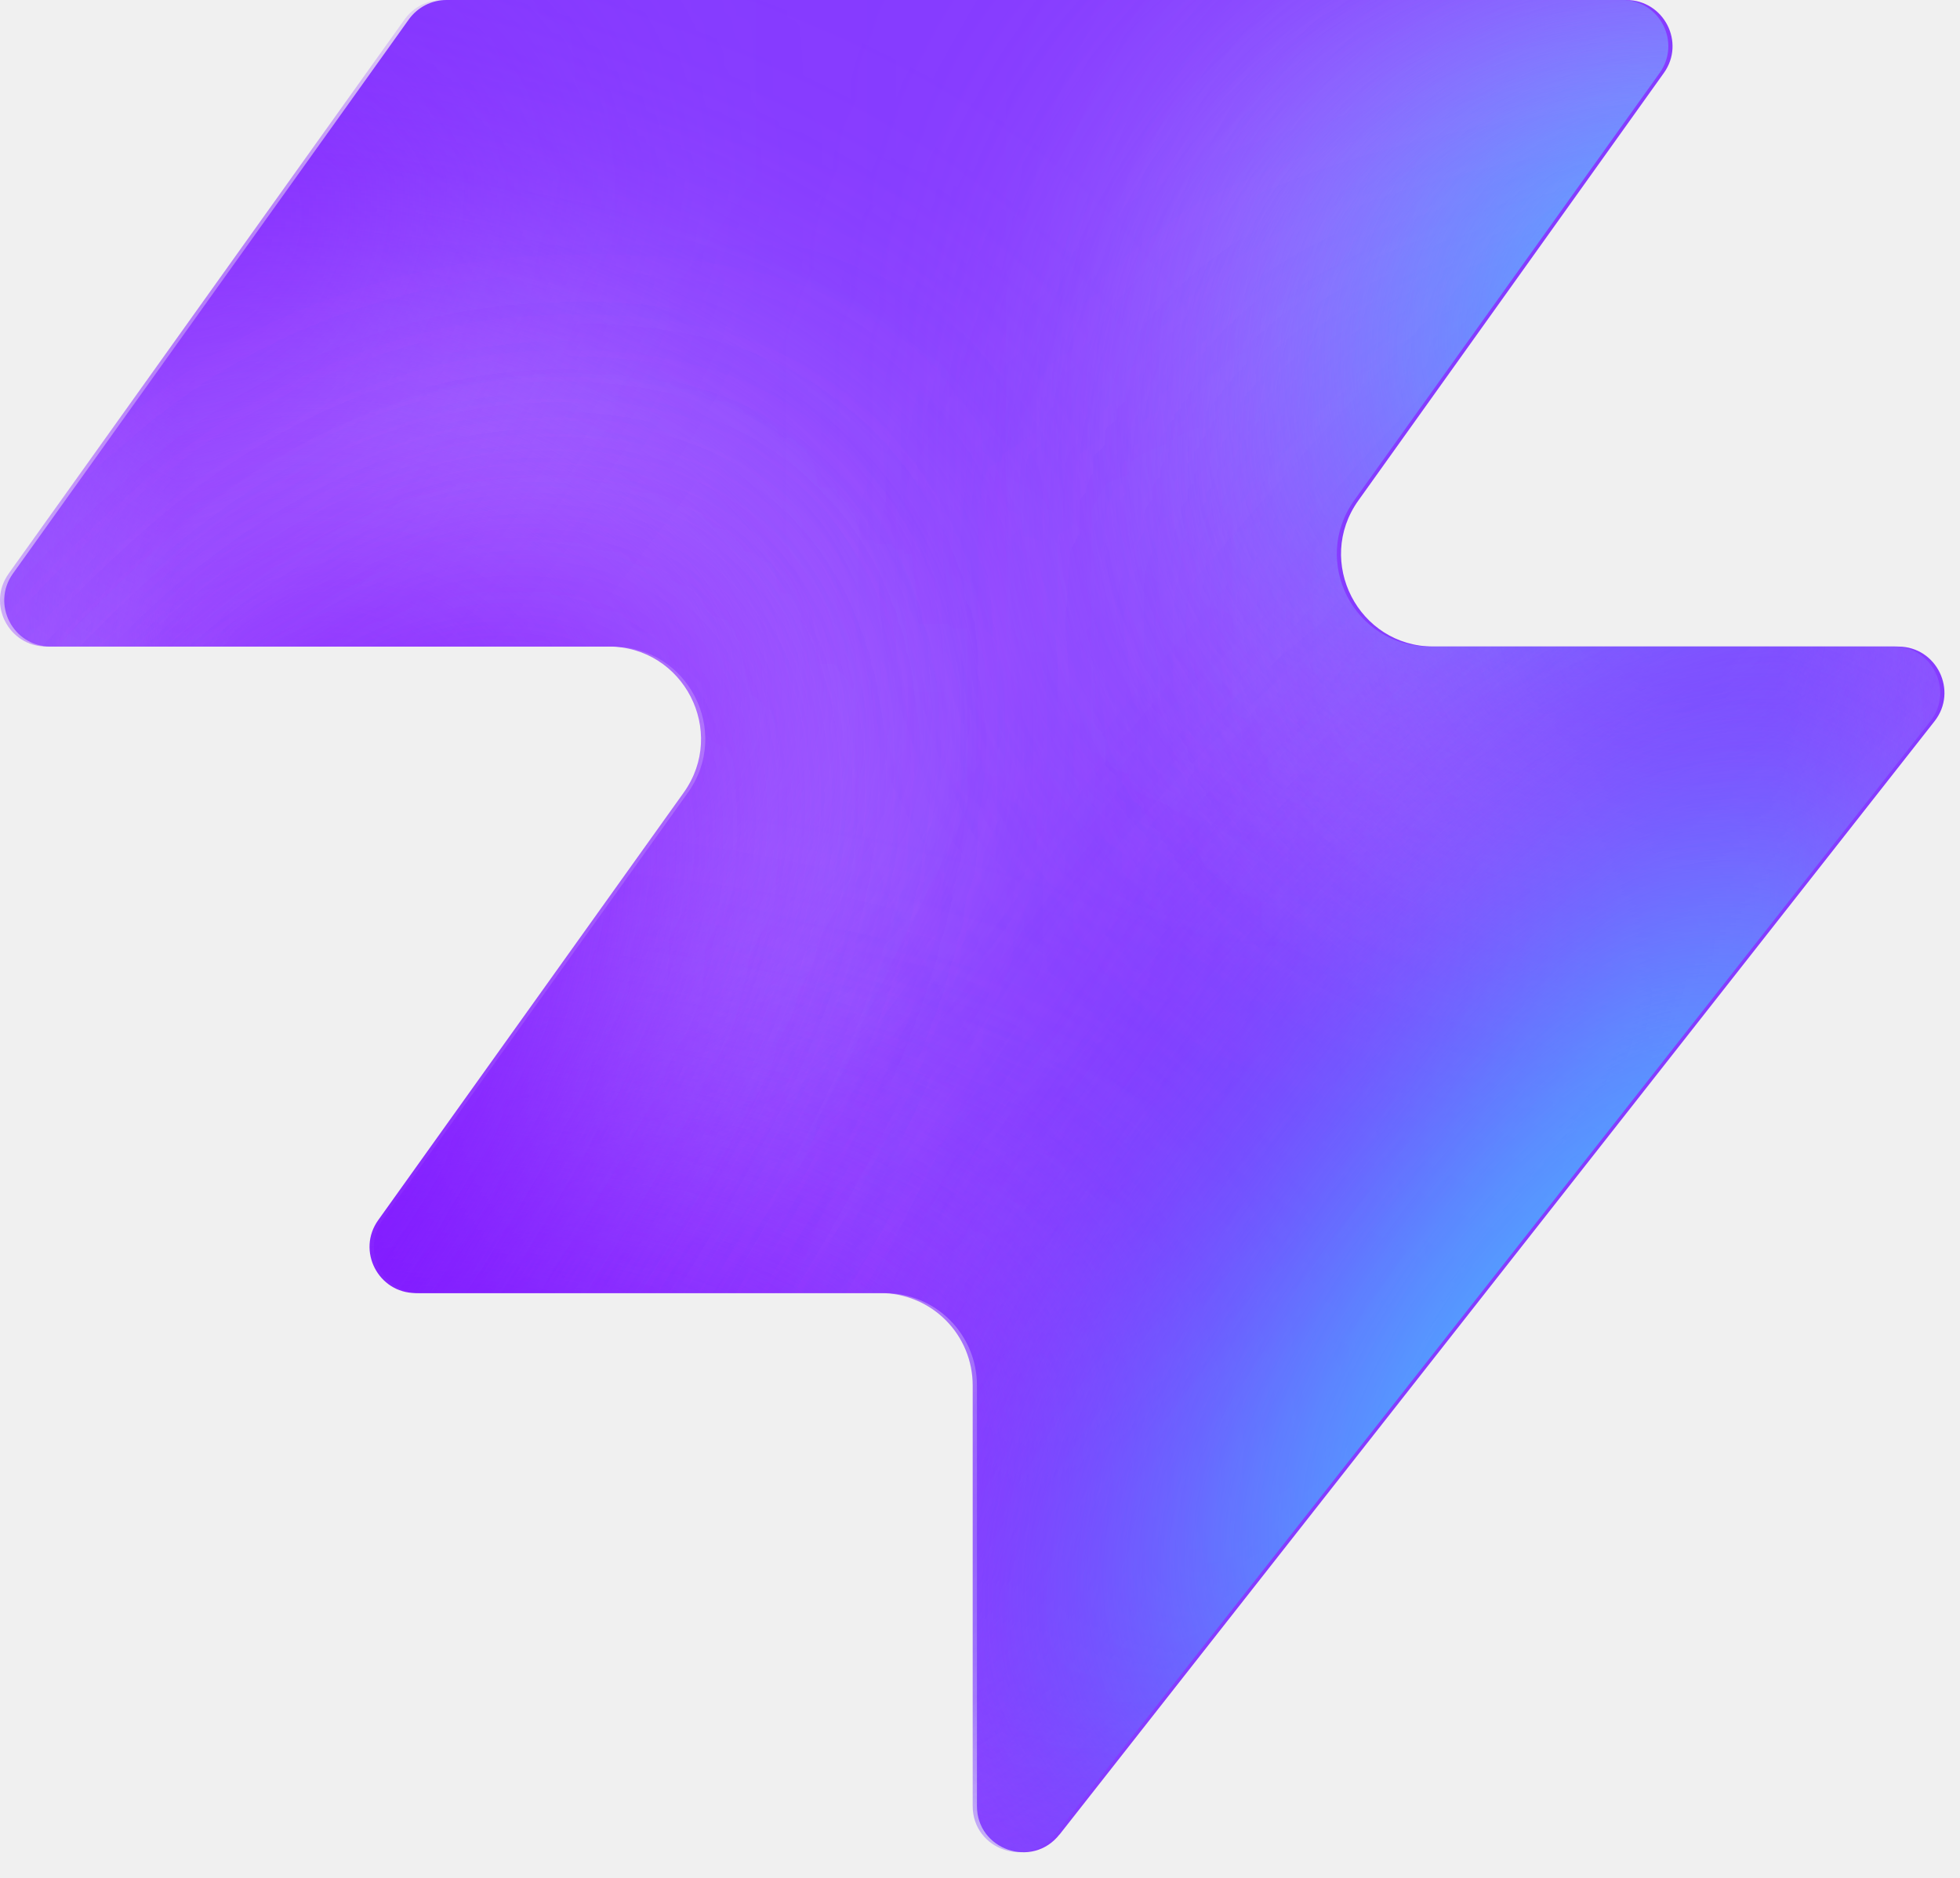
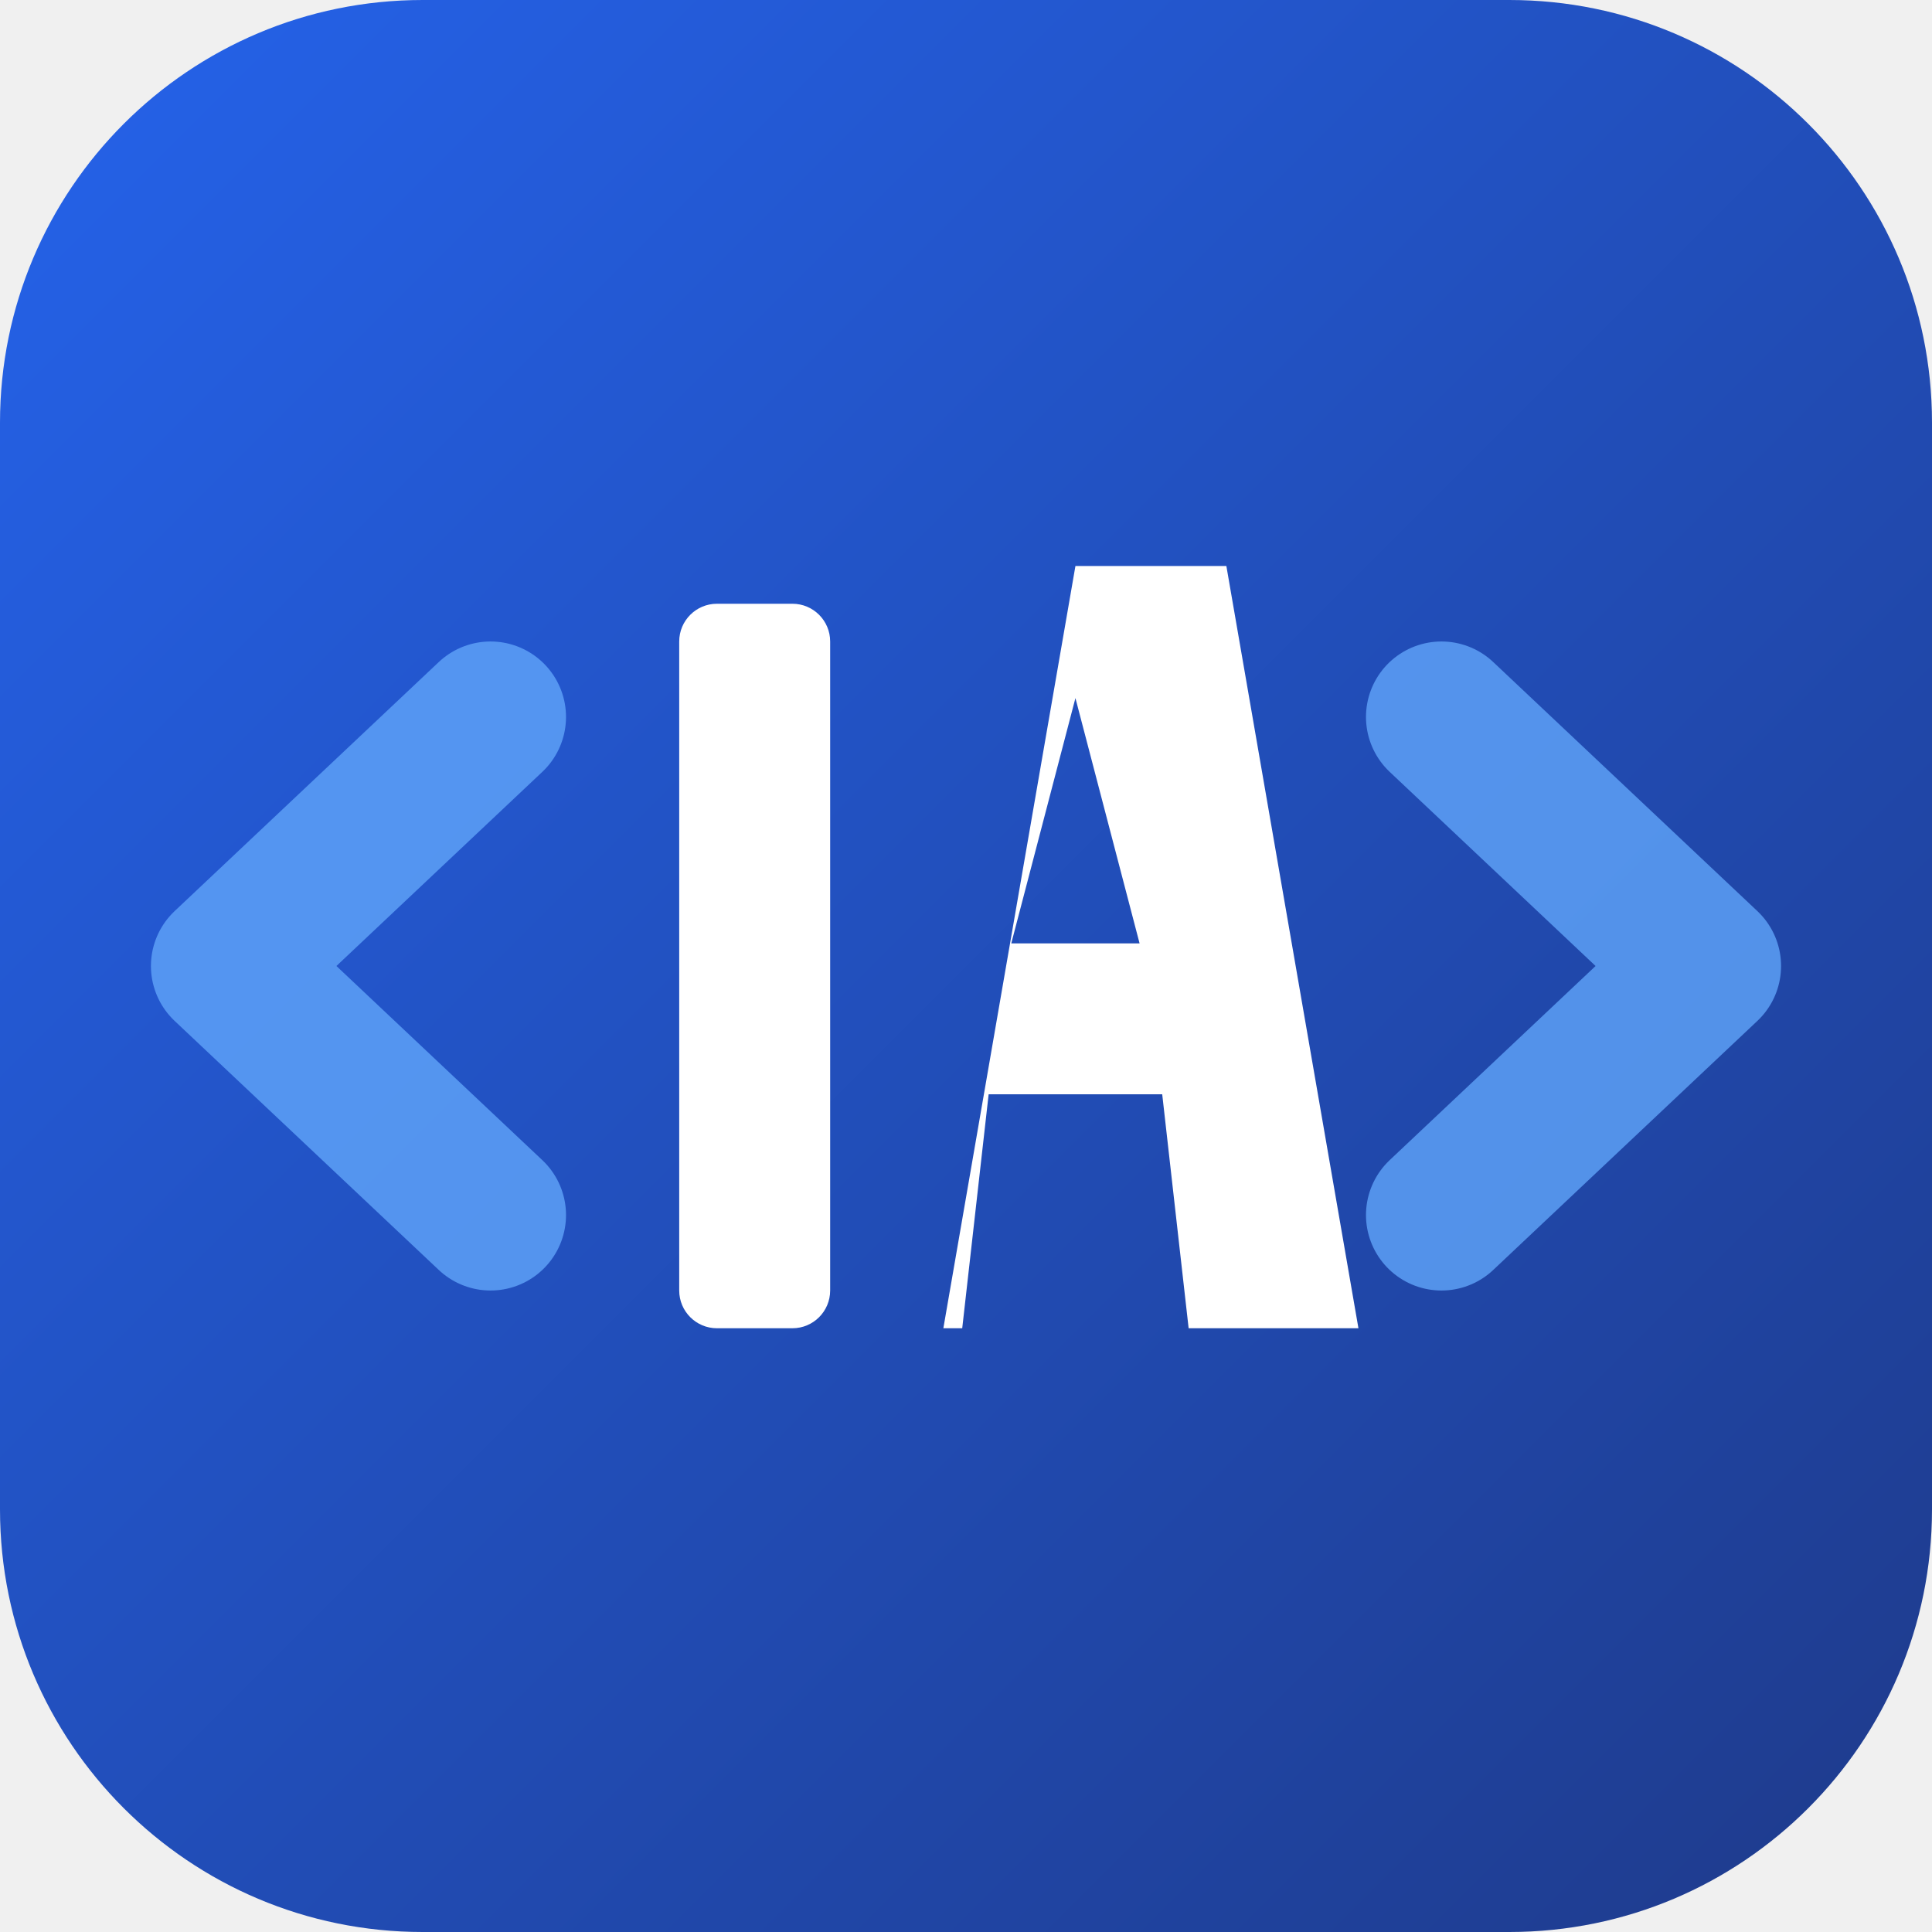
- <svg xmlns="http://www.w3.org/2000/svg" width="48" height="46" fill="none" viewBox="0 0 48 46">
-   <path fill="#863bff" d="M25.946 44.938c-.664.845-2.021.375-2.021-.698V33.937a2.26 2.26 0 0 0-2.262-2.262H10.287c-.92 0-1.456-1.04-.92-1.788l7.48-10.471c1.07-1.497 0-3.578-1.842-3.578H1.237c-.92 0-1.456-1.04-.92-1.788L10.013.474c.214-.297.556-.474.92-.474h28.894c.92 0 1.456 1.04.92 1.788l-7.48 10.471c-1.07 1.498 0 3.579 1.842 3.579h11.377c.943 0 1.473 1.088.89 1.83L25.947 44.94z" style="fill:#863bff;fill:color(display-p3 .525 .23 1);fill-opacity:1" />
-   <mask id="a" width="48" height="46" x="0" y="0" maskUnits="userSpaceOnUse" style="mask-type:alpha">
-     <path fill="#000" d="M25.842 44.938c-.664.844-2.021.375-2.021-.698V33.937a2.26 2.26 0 0 0-2.262-2.262H10.183c-.92 0-1.456-1.04-.92-1.788l7.48-10.471c1.07-1.498 0-3.579-1.842-3.579H1.133c-.92 0-1.456-1.04-.92-1.787L9.91.473c.214-.297.556-.474.92-.474h28.894c.92 0 1.456 1.04.92 1.788l-7.48 10.471c-1.07 1.498 0 3.578 1.842 3.578h11.377c.943 0 1.473 1.088.89 1.832L25.843 44.94z" style="fill:#000;fill-opacity:1" />
-   </mask>
-   <g mask="url(#a)">
-     <g filter="url(#b)">
-       <ellipse cx="5.508" cy="14.704" fill="#ede6ff" rx="5.508" ry="14.704" style="fill:#ede6ff;fill:color(display-p3 .927 .903 1);fill-opacity:1" transform="matrix(.00324 1 1 -.00324 -4.47 31.516)" />
-     </g>
-     <g filter="url(#c)">
-       <ellipse cx="10.399" cy="29.851" fill="#ede6ff" rx="10.399" ry="29.851" style="fill:#ede6ff;fill:color(display-p3 .927 .903 1);fill-opacity:1" transform="matrix(.00324 1 1 -.00324 -39.328 7.883)" />
-     </g>
-     <g filter="url(#d)">
-       <ellipse cx="5.508" cy="30.487" fill="#7e14ff" rx="5.508" ry="30.487" style="fill:#7e14ff;fill:color(display-p3 .492 .077 1);fill-opacity:1" transform="rotate(89.814 -25.913 -14.639)scale(1 -1)" />
-     </g>
-     <g filter="url(#e)">
-       <ellipse cx="5.508" cy="30.599" fill="#7e14ff" rx="5.508" ry="30.599" style="fill:#7e14ff;fill:color(display-p3 .492 .077 1);fill-opacity:1" transform="rotate(89.814 -32.644 -3.334)scale(1 -1)" />
-     </g>
-     <g filter="url(#f)">
-       <ellipse cx="5.508" cy="30.599" fill="#7e14ff" rx="5.508" ry="30.599" style="fill:#7e14ff;fill:color(display-p3 .492 .077 1);fill-opacity:1" transform="matrix(.00324 1 1 -.00324 -34.34 30.47)" />
-     </g>
-     <g filter="url(#g)">
-       <ellipse cx="14.072" cy="22.078" fill="#ede6ff" rx="14.072" ry="22.078" style="fill:#ede6ff;fill:color(display-p3 .927 .903 1);fill-opacity:1" transform="rotate(93.35 24.506 48.493)scale(-1 1)" />
-     </g>
-     <g filter="url(#h)">
-       <ellipse cx="3.47" cy="21.501" fill="#7e14ff" rx="3.47" ry="21.501" style="fill:#7e14ff;fill:color(display-p3 .492 .077 1);fill-opacity:1" transform="rotate(89.009 28.708 47.59)scale(-1 1)" />
-     </g>
-     <g filter="url(#i)">
-       <ellipse cx="3.47" cy="21.501" fill="#7e14ff" rx="3.47" ry="21.501" style="fill:#7e14ff;fill:color(display-p3 .492 .077 1);fill-opacity:1" transform="rotate(89.009 28.708 47.59)scale(-1 1)" />
-     </g>
-     <g filter="url(#j)">
-       <ellipse cx=".387" cy="8.972" fill="#7e14ff" rx="4.407" ry="29.108" style="fill:#7e14ff;fill:color(display-p3 .492 .077 1);fill-opacity:1" transform="rotate(39.51 .387 8.972)" />
-     </g>
-     <g filter="url(#k)">
-       <ellipse cx="47.523" cy="-6.092" fill="#7e14ff" rx="4.407" ry="29.108" style="fill:#7e14ff;fill:color(display-p3 .492 .077 1);fill-opacity:1" transform="rotate(37.892 47.523 -6.092)" />
-     </g>
-     <g filter="url(#l)">
-       <ellipse cx="41.412" cy="6.333" fill="#47bfff" rx="5.971" ry="9.665" style="fill:#47bfff;fill:color(display-p3 .28 .748 1);fill-opacity:1" transform="rotate(37.892 41.412 6.333)" />
-     </g>
-     <g filter="url(#m)">
-       <ellipse cx="-1.879" cy="38.332" fill="#7e14ff" rx="4.407" ry="29.108" style="fill:#7e14ff;fill:color(display-p3 .492 .077 1);fill-opacity:1" transform="rotate(37.892 -1.88 38.332)" />
-     </g>
-     <g filter="url(#n)">
-       <ellipse cx="-1.879" cy="38.332" fill="#7e14ff" rx="4.407" ry="29.108" style="fill:#7e14ff;fill:color(display-p3 .492 .077 1);fill-opacity:1" transform="rotate(37.892 -1.88 38.332)" />
-     </g>
-     <g filter="url(#o)">
-       <ellipse cx="35.651" cy="29.907" fill="#7e14ff" rx="4.407" ry="29.108" style="fill:#7e14ff;fill:color(display-p3 .492 .077 1);fill-opacity:1" transform="rotate(37.892 35.651 29.907)" />
-     </g>
-     <g filter="url(#p)">
-       <ellipse cx="38.418" cy="32.4" fill="#47bfff" rx="5.971" ry="15.297" style="fill:#47bfff;fill:color(display-p3 .28 .748 1);fill-opacity:1" transform="rotate(37.892 38.418 32.4)" />
-     </g>
-   </g>
+ <svg xmlns="http://www.w3.org/2000/svg" viewBox="0 0 512 512">
  <defs>
-     <filter id="b" width="60.045" height="41.654" x="-19.77" y="16.149" color-interpolation-filters="sRGB" filterUnits="userSpaceOnUse">
-       <feFlood flood-opacity="0" result="BackgroundImageFix" />
-       <feBlend in="SourceGraphic" in2="BackgroundImageFix" result="shape" />
-       <feGaussianBlur result="effect1_foregroundBlur_2002_17158" stdDeviation="7.659" />
-     </filter>
-     <filter id="c" width="90.34" height="51.437" x="-54.613" y="-7.533" color-interpolation-filters="sRGB" filterUnits="userSpaceOnUse">
-       <feFlood flood-opacity="0" result="BackgroundImageFix" />
-       <feBlend in="SourceGraphic" in2="BackgroundImageFix" result="shape" />
-       <feGaussianBlur result="effect1_foregroundBlur_2002_17158" stdDeviation="7.659" />
-     </filter>
-     <filter id="d" width="79.355" height="29.4" x="-49.64" y="2.03" color-interpolation-filters="sRGB" filterUnits="userSpaceOnUse">
-       <feFlood flood-opacity="0" result="BackgroundImageFix" />
-       <feBlend in="SourceGraphic" in2="BackgroundImageFix" result="shape" />
-       <feGaussianBlur result="effect1_foregroundBlur_2002_17158" stdDeviation="4.596" />
-     </filter>
-     <filter id="e" width="79.579" height="29.4" x="-45.045" y="20.029" color-interpolation-filters="sRGB" filterUnits="userSpaceOnUse">
-       <feFlood flood-opacity="0" result="BackgroundImageFix" />
-       <feBlend in="SourceGraphic" in2="BackgroundImageFix" result="shape" />
-       <feGaussianBlur result="effect1_foregroundBlur_2002_17158" stdDeviation="4.596" />
-     </filter>
-     <filter id="f" width="79.579" height="29.4" x="-43.513" y="21.178" color-interpolation-filters="sRGB" filterUnits="userSpaceOnUse">
-       <feFlood flood-opacity="0" result="BackgroundImageFix" />
-       <feBlend in="SourceGraphic" in2="BackgroundImageFix" result="shape" />
-       <feGaussianBlur result="effect1_foregroundBlur_2002_17158" stdDeviation="4.596" />
-     </filter>
-     <filter id="g" width="74.749" height="58.852" x="15.756" y="-17.901" color-interpolation-filters="sRGB" filterUnits="userSpaceOnUse">
-       <feFlood flood-opacity="0" result="BackgroundImageFix" />
-       <feBlend in="SourceGraphic" in2="BackgroundImageFix" result="shape" />
-       <feGaussianBlur result="effect1_foregroundBlur_2002_17158" stdDeviation="7.659" />
-     </filter>
-     <filter id="h" width="61.377" height="25.362" x="23.548" y="2.284" color-interpolation-filters="sRGB" filterUnits="userSpaceOnUse">
-       <feFlood flood-opacity="0" result="BackgroundImageFix" />
-       <feBlend in="SourceGraphic" in2="BackgroundImageFix" result="shape" />
-       <feGaussianBlur result="effect1_foregroundBlur_2002_17158" stdDeviation="4.596" />
-     </filter>
-     <filter id="i" width="61.377" height="25.362" x="23.548" y="2.284" color-interpolation-filters="sRGB" filterUnits="userSpaceOnUse">
-       <feFlood flood-opacity="0" result="BackgroundImageFix" />
-       <feBlend in="SourceGraphic" in2="BackgroundImageFix" result="shape" />
-       <feGaussianBlur result="effect1_foregroundBlur_2002_17158" stdDeviation="4.596" />
-     </filter>
-     <filter id="j" width="56.045" height="63.649" x="-27.636" y="-22.853" color-interpolation-filters="sRGB" filterUnits="userSpaceOnUse">
-       <feFlood flood-opacity="0" result="BackgroundImageFix" />
-       <feBlend in="SourceGraphic" in2="BackgroundImageFix" result="shape" />
-       <feGaussianBlur result="effect1_foregroundBlur_2002_17158" stdDeviation="4.596" />
-     </filter>
-     <filter id="k" width="54.814" height="64.646" x="20.116" y="-38.415" color-interpolation-filters="sRGB" filterUnits="userSpaceOnUse">
-       <feFlood flood-opacity="0" result="BackgroundImageFix" />
-       <feBlend in="SourceGraphic" in2="BackgroundImageFix" result="shape" />
-       <feGaussianBlur result="effect1_foregroundBlur_2002_17158" stdDeviation="4.596" />
-     </filter>
-     <filter id="l" width="33.541" height="35.313" x="24.641" y="-11.323" color-interpolation-filters="sRGB" filterUnits="userSpaceOnUse">
-       <feFlood flood-opacity="0" result="BackgroundImageFix" />
-       <feBlend in="SourceGraphic" in2="BackgroundImageFix" result="shape" />
-       <feGaussianBlur result="effect1_foregroundBlur_2002_17158" stdDeviation="4.596" />
-     </filter>
-     <filter id="m" width="54.814" height="64.646" x="-29.286" y="6.009" color-interpolation-filters="sRGB" filterUnits="userSpaceOnUse">
-       <feFlood flood-opacity="0" result="BackgroundImageFix" />
-       <feBlend in="SourceGraphic" in2="BackgroundImageFix" result="shape" />
-       <feGaussianBlur result="effect1_foregroundBlur_2002_17158" stdDeviation="4.596" />
-     </filter>
-     <filter id="n" width="54.814" height="64.646" x="-29.286" y="6.009" color-interpolation-filters="sRGB" filterUnits="userSpaceOnUse">
-       <feFlood flood-opacity="0" result="BackgroundImageFix" />
-       <feBlend in="SourceGraphic" in2="BackgroundImageFix" result="shape" />
-       <feGaussianBlur result="effect1_foregroundBlur_2002_17158" stdDeviation="4.596" />
-     </filter>
-     <filter id="o" width="54.814" height="64.646" x="8.244" y="-2.416" color-interpolation-filters="sRGB" filterUnits="userSpaceOnUse">
-       <feFlood flood-opacity="0" result="BackgroundImageFix" />
-       <feBlend in="SourceGraphic" in2="BackgroundImageFix" result="shape" />
-       <feGaussianBlur result="effect1_foregroundBlur_2002_17158" stdDeviation="4.596" />
-     </filter>
-     <filter id="p" width="39.409" height="43.623" x="18.713" y="10.588" color-interpolation-filters="sRGB" filterUnits="userSpaceOnUse">
-       <feFlood flood-opacity="0" result="BackgroundImageFix" />
-       <feBlend in="SourceGraphic" in2="BackgroundImageFix" result="shape" />
-       <feGaussianBlur result="effect1_foregroundBlur_2002_17158" stdDeviation="4.596" />
-     </filter>
+     <linearGradient id="bg" x1="0%" y1="0%" x2="100%" y2="100%">
+       <stop offset="0%" stop-color="#2563eb" />
+       <stop offset="100%" stop-color="#1e3a8a" />
+     </linearGradient>
  </defs>
+   <rect width="512" height="512" rx="112" fill="url(#bg)" />
+   <path d="M130 190 L60 256 L130 322" fill="none" stroke="#60a5fa" stroke-width="40" stroke-linecap="round" stroke-linejoin="round" opacity="0.8" />
+   <path d="M382 190 L452 256 L382 322" fill="none" stroke="#60a5fa" stroke-width="40" stroke-linecap="round" stroke-linejoin="round" opacity="0.8" />
+   <rect x="180" y="160" width="40" height="192" rx="10" fill="#ffffff" />
+   <path d="M250 352 L285 150 L325 150 L360 352 L315 352 L308 290 L262 290 L255 352 Z M268 250 L302 250 L285 185 Z" fill="#ffffff" />
</svg>
